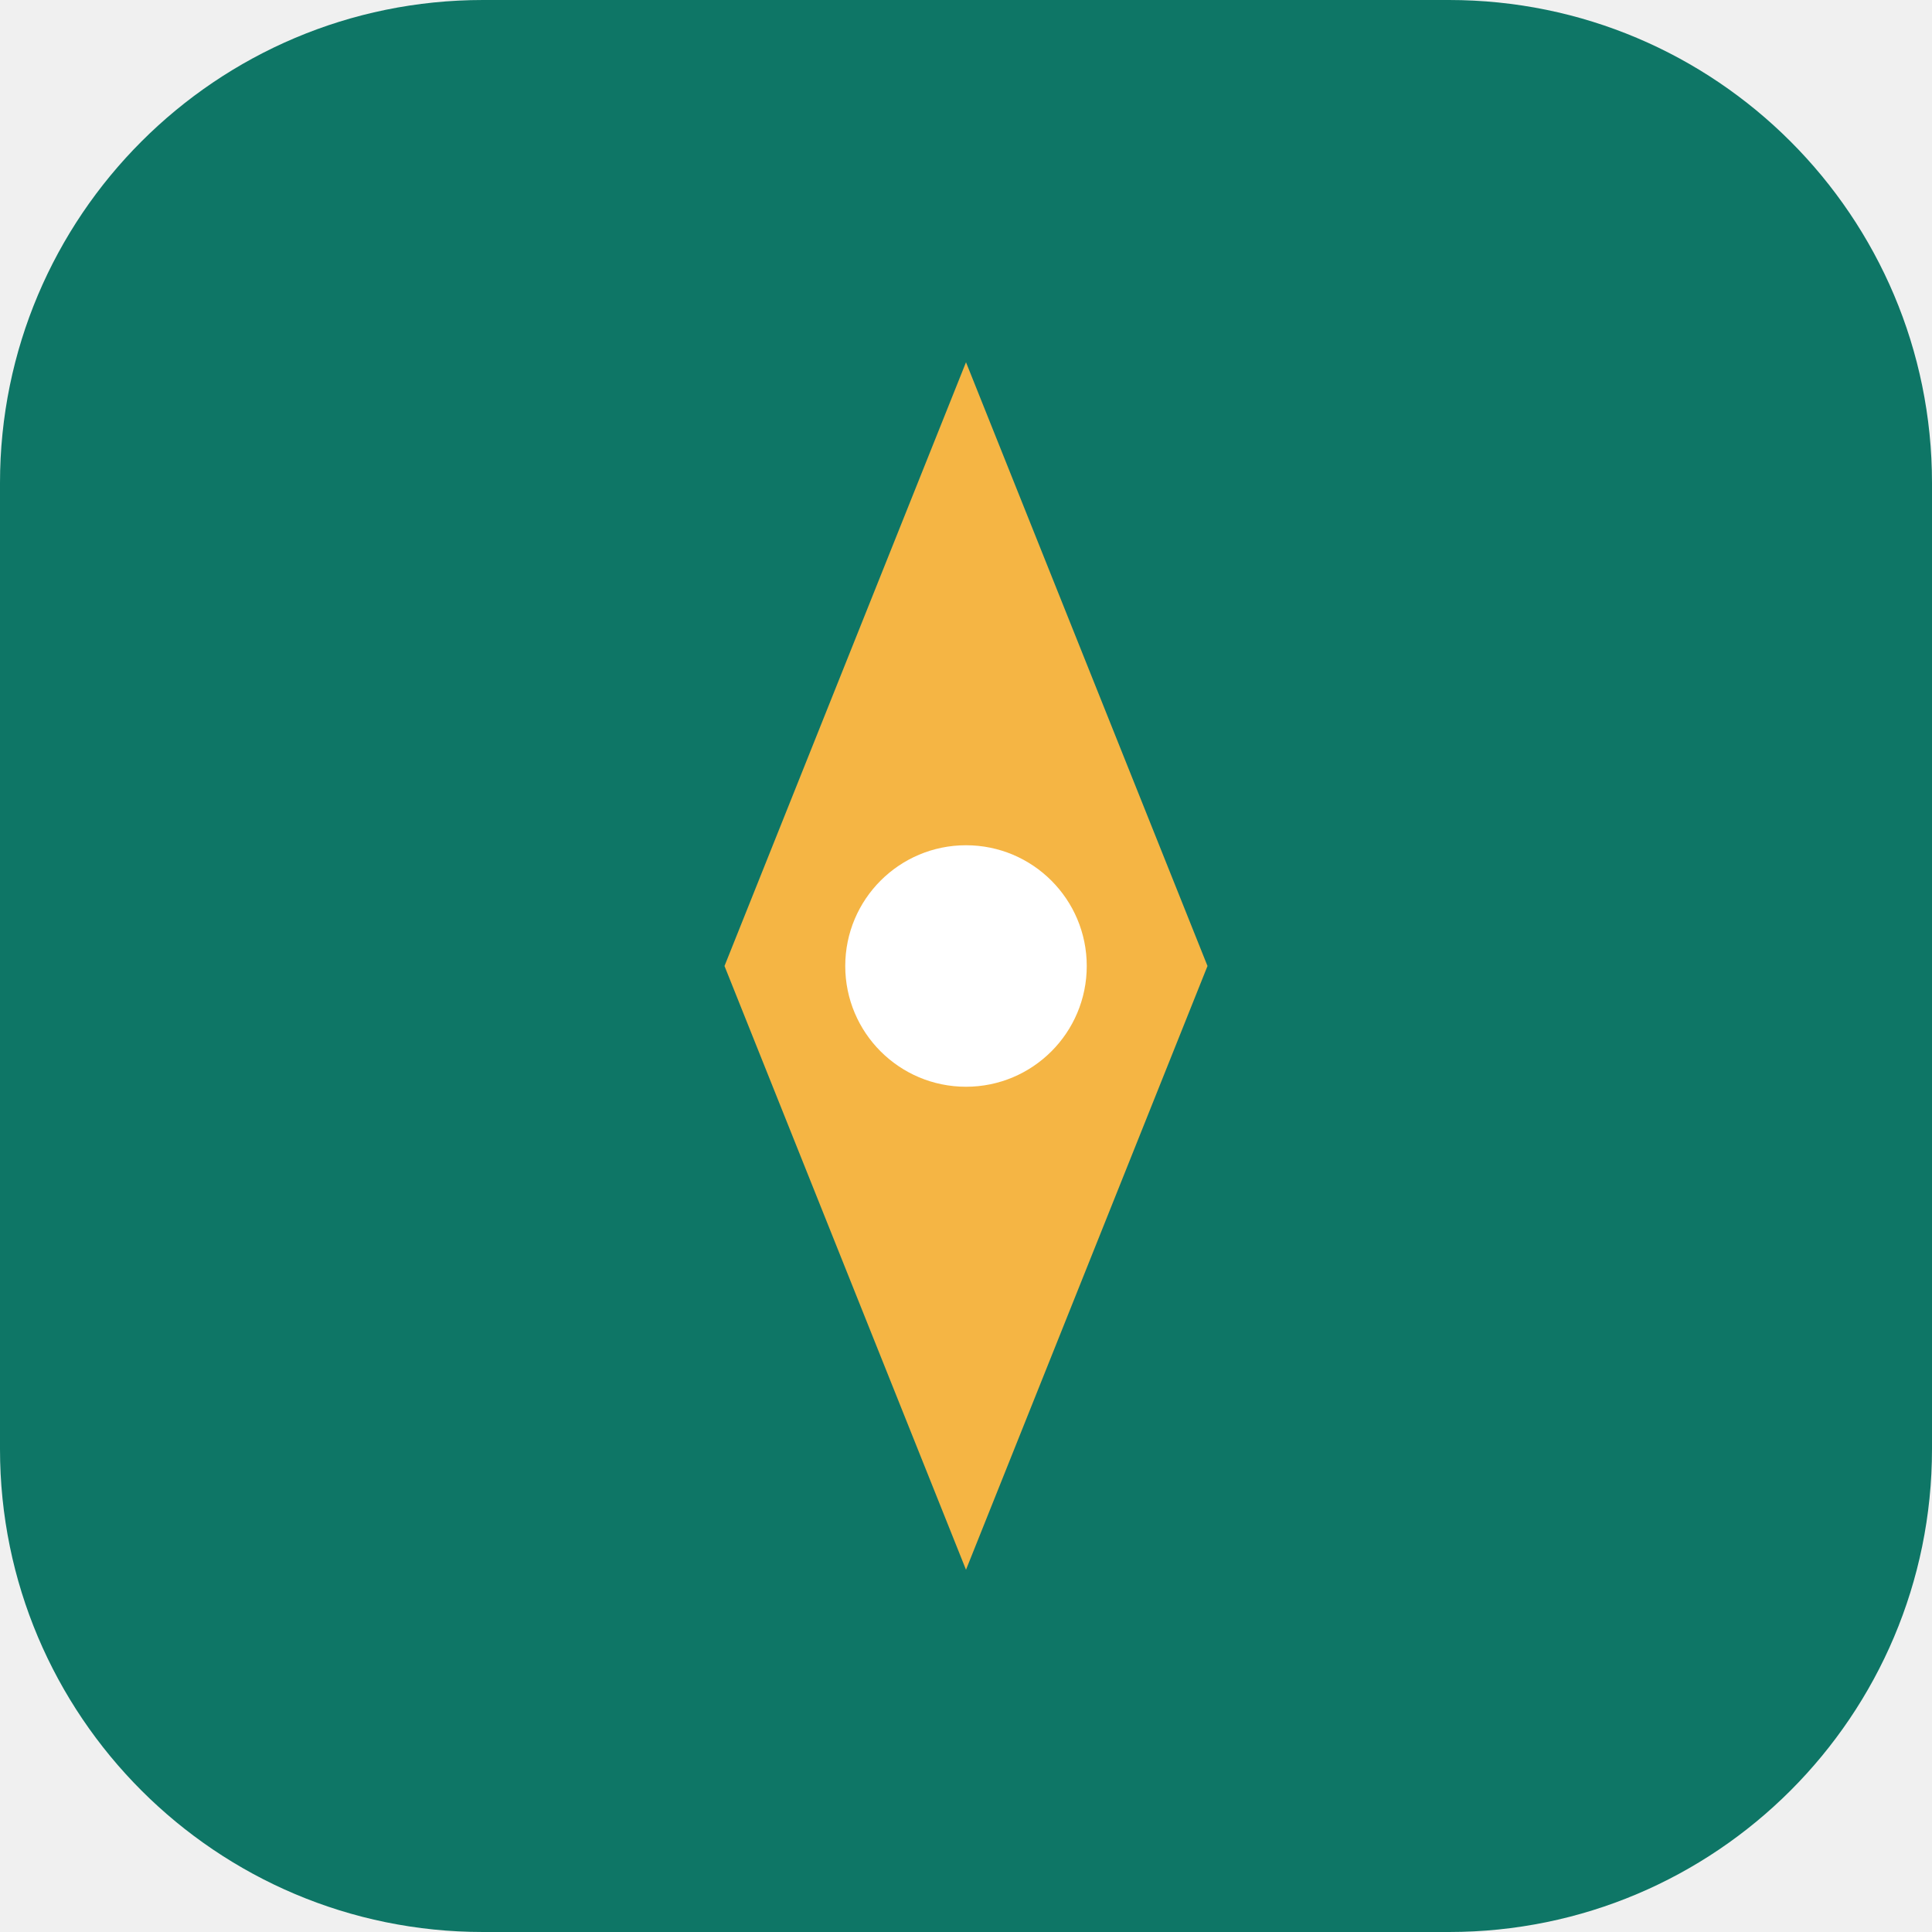
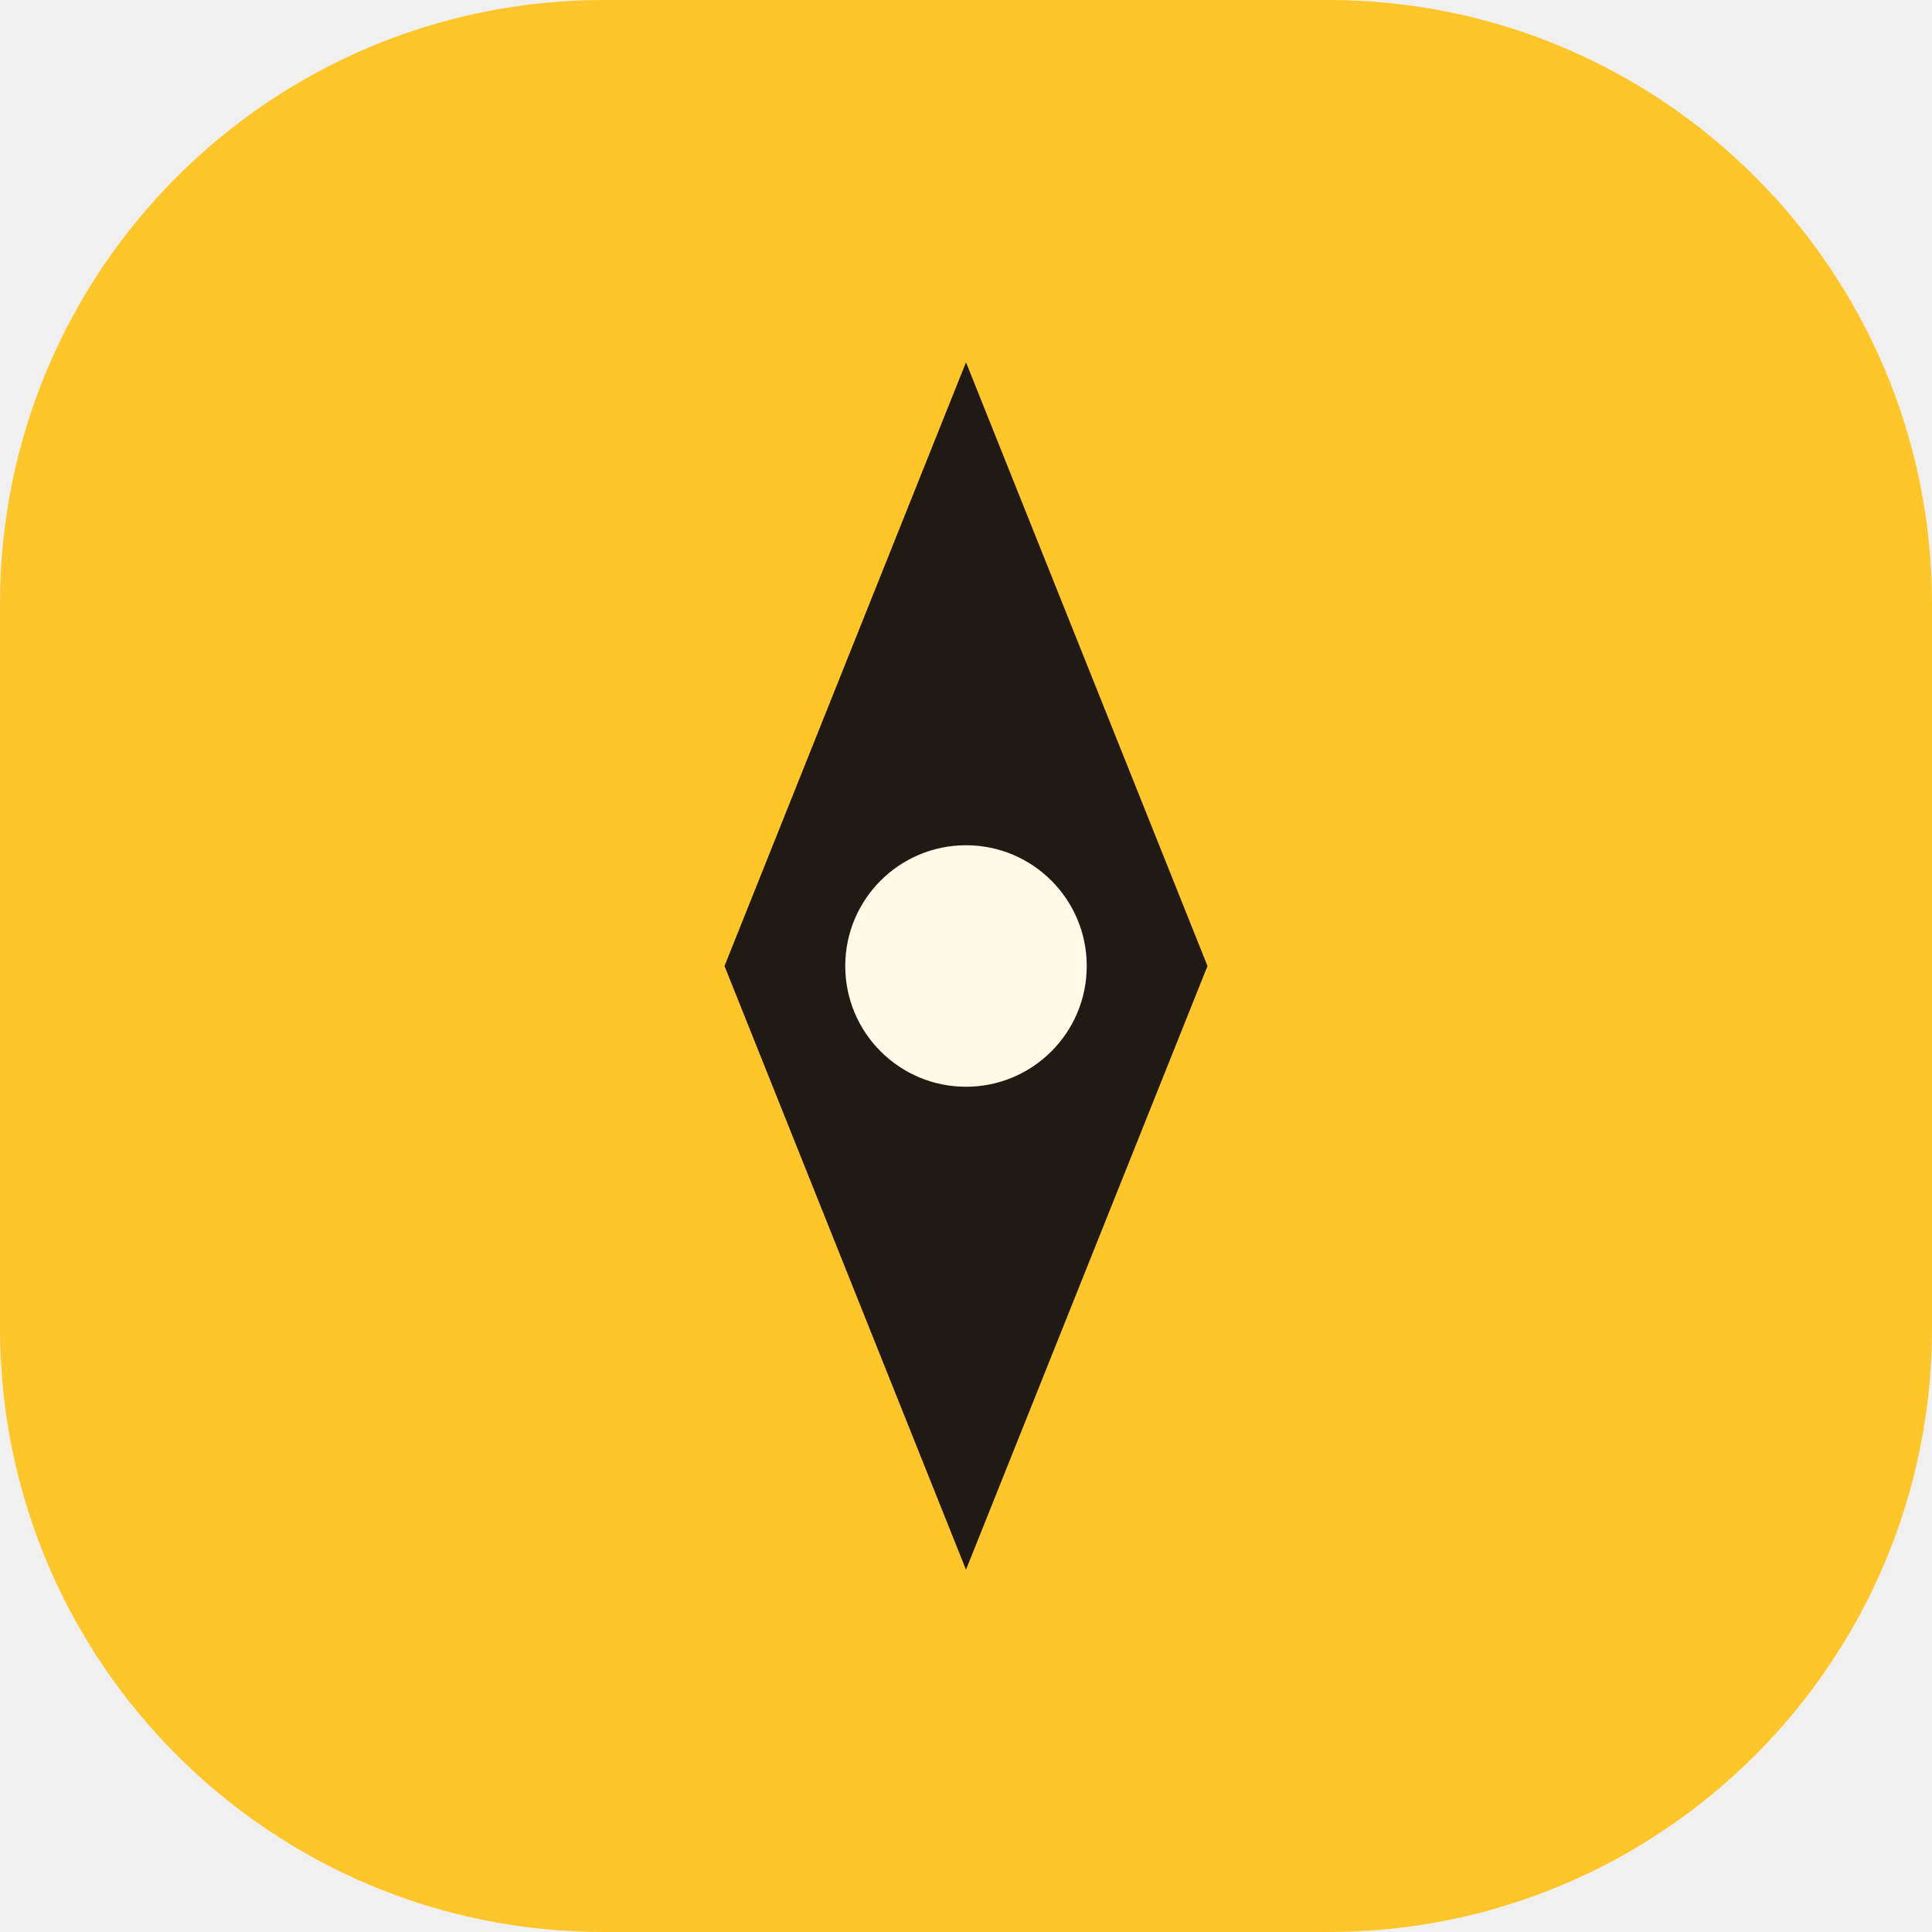
<svg xmlns="http://www.w3.org/2000/svg" viewBox="0 0 32 32">
-   <rect width="32" height="32" rx="8" fill="#0E7666" />
-   <path d="M16 6l4 10-4 10-4-10z" fill="#F5B544" />
-   <circle cx="16" cy="16" r="2" fill="#fff" />
+   <rect width="32" height="32" rx="10" fill="#FFC629" />
+   <path d="M16 6l4 10-4 10-4-10z" fill="#1F1A14" />
+   <circle cx="16" cy="16" r="2" fill="#FFF9E6" />
</svg>
